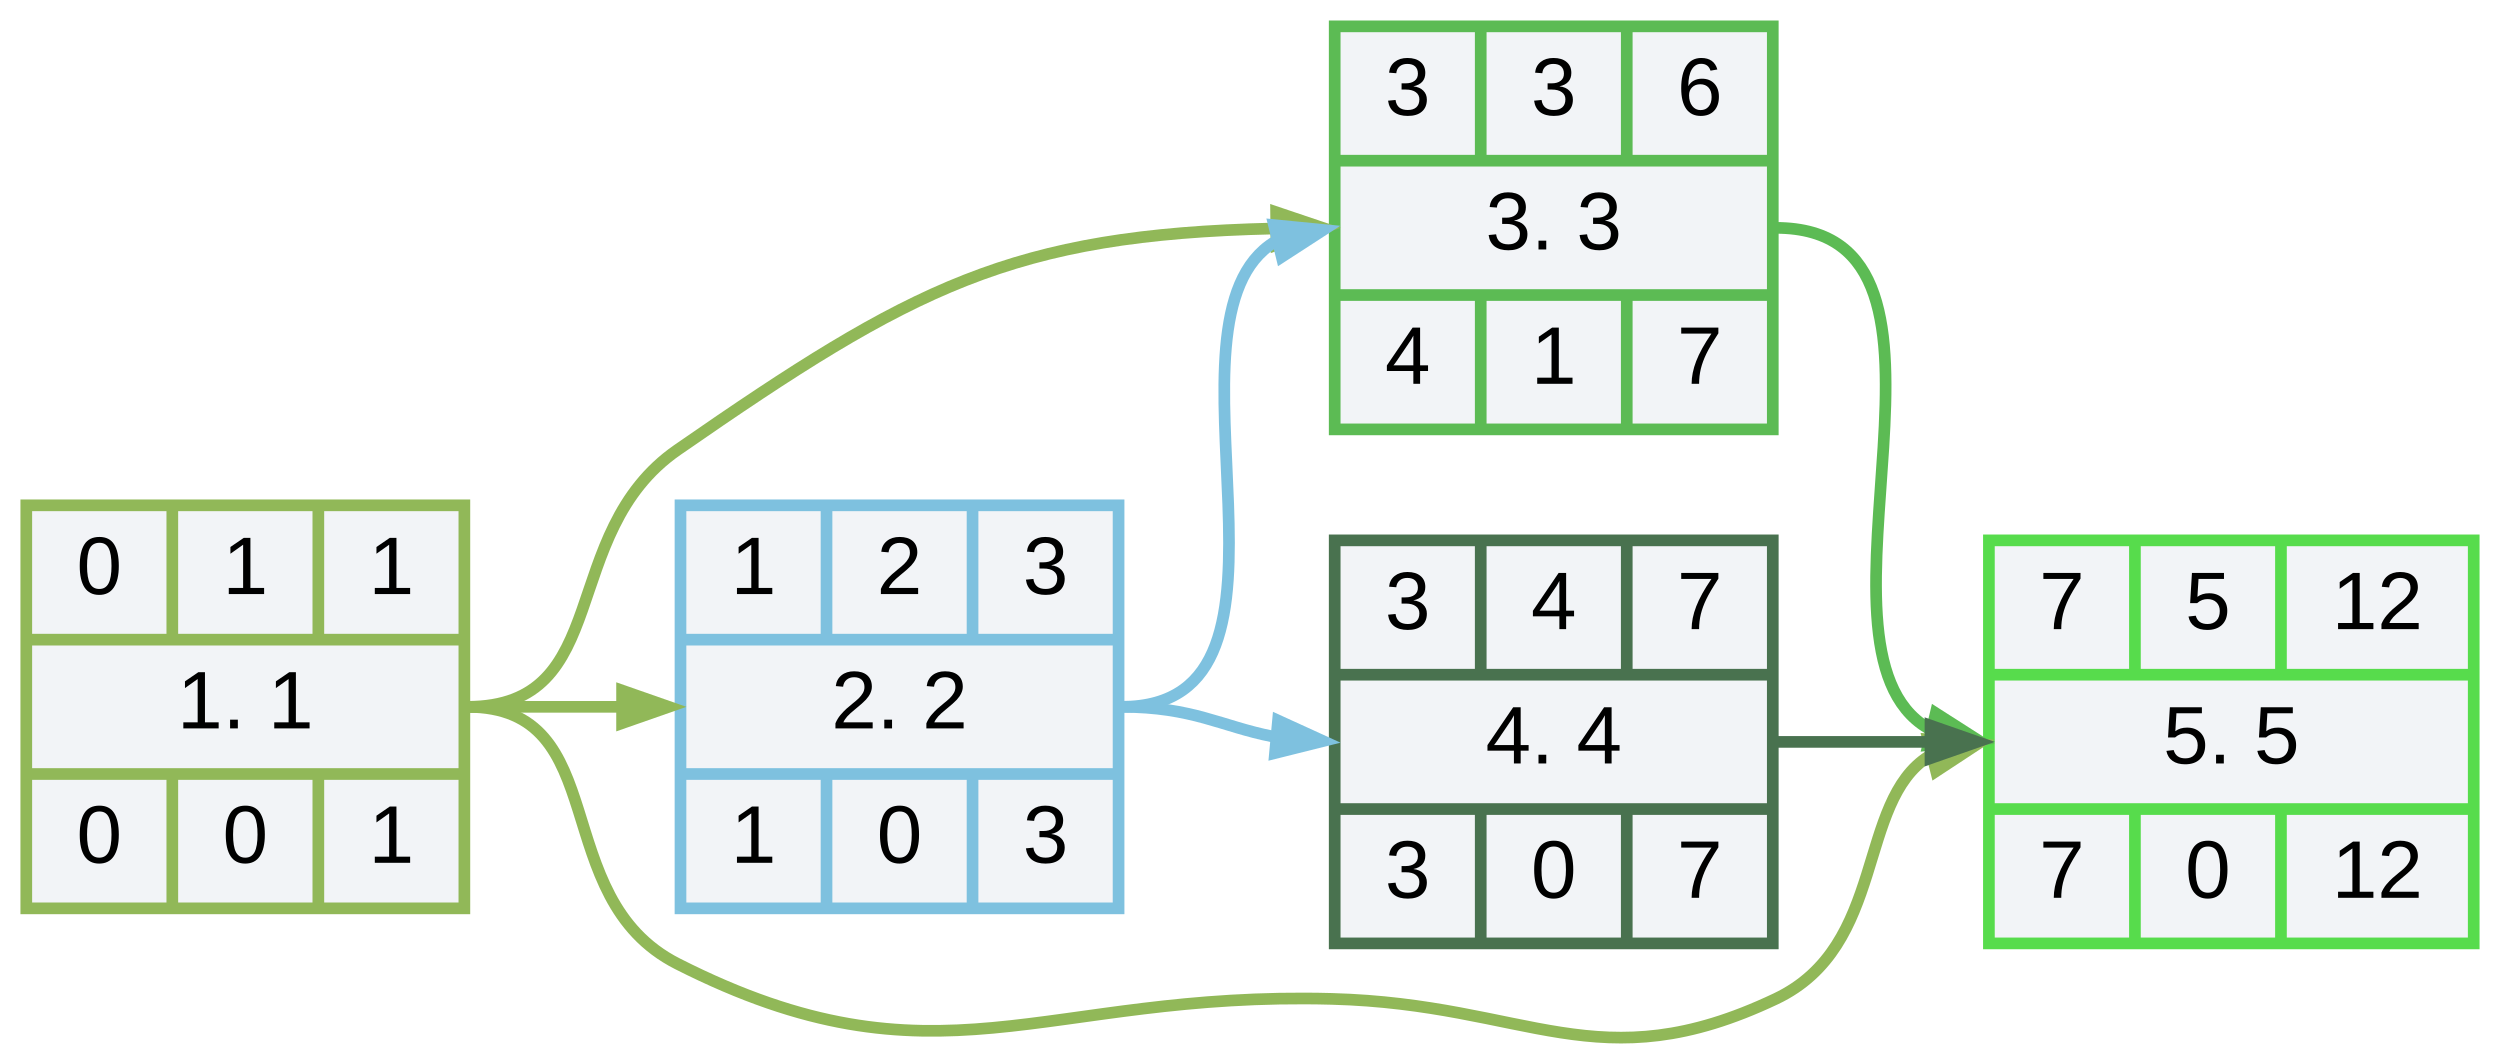
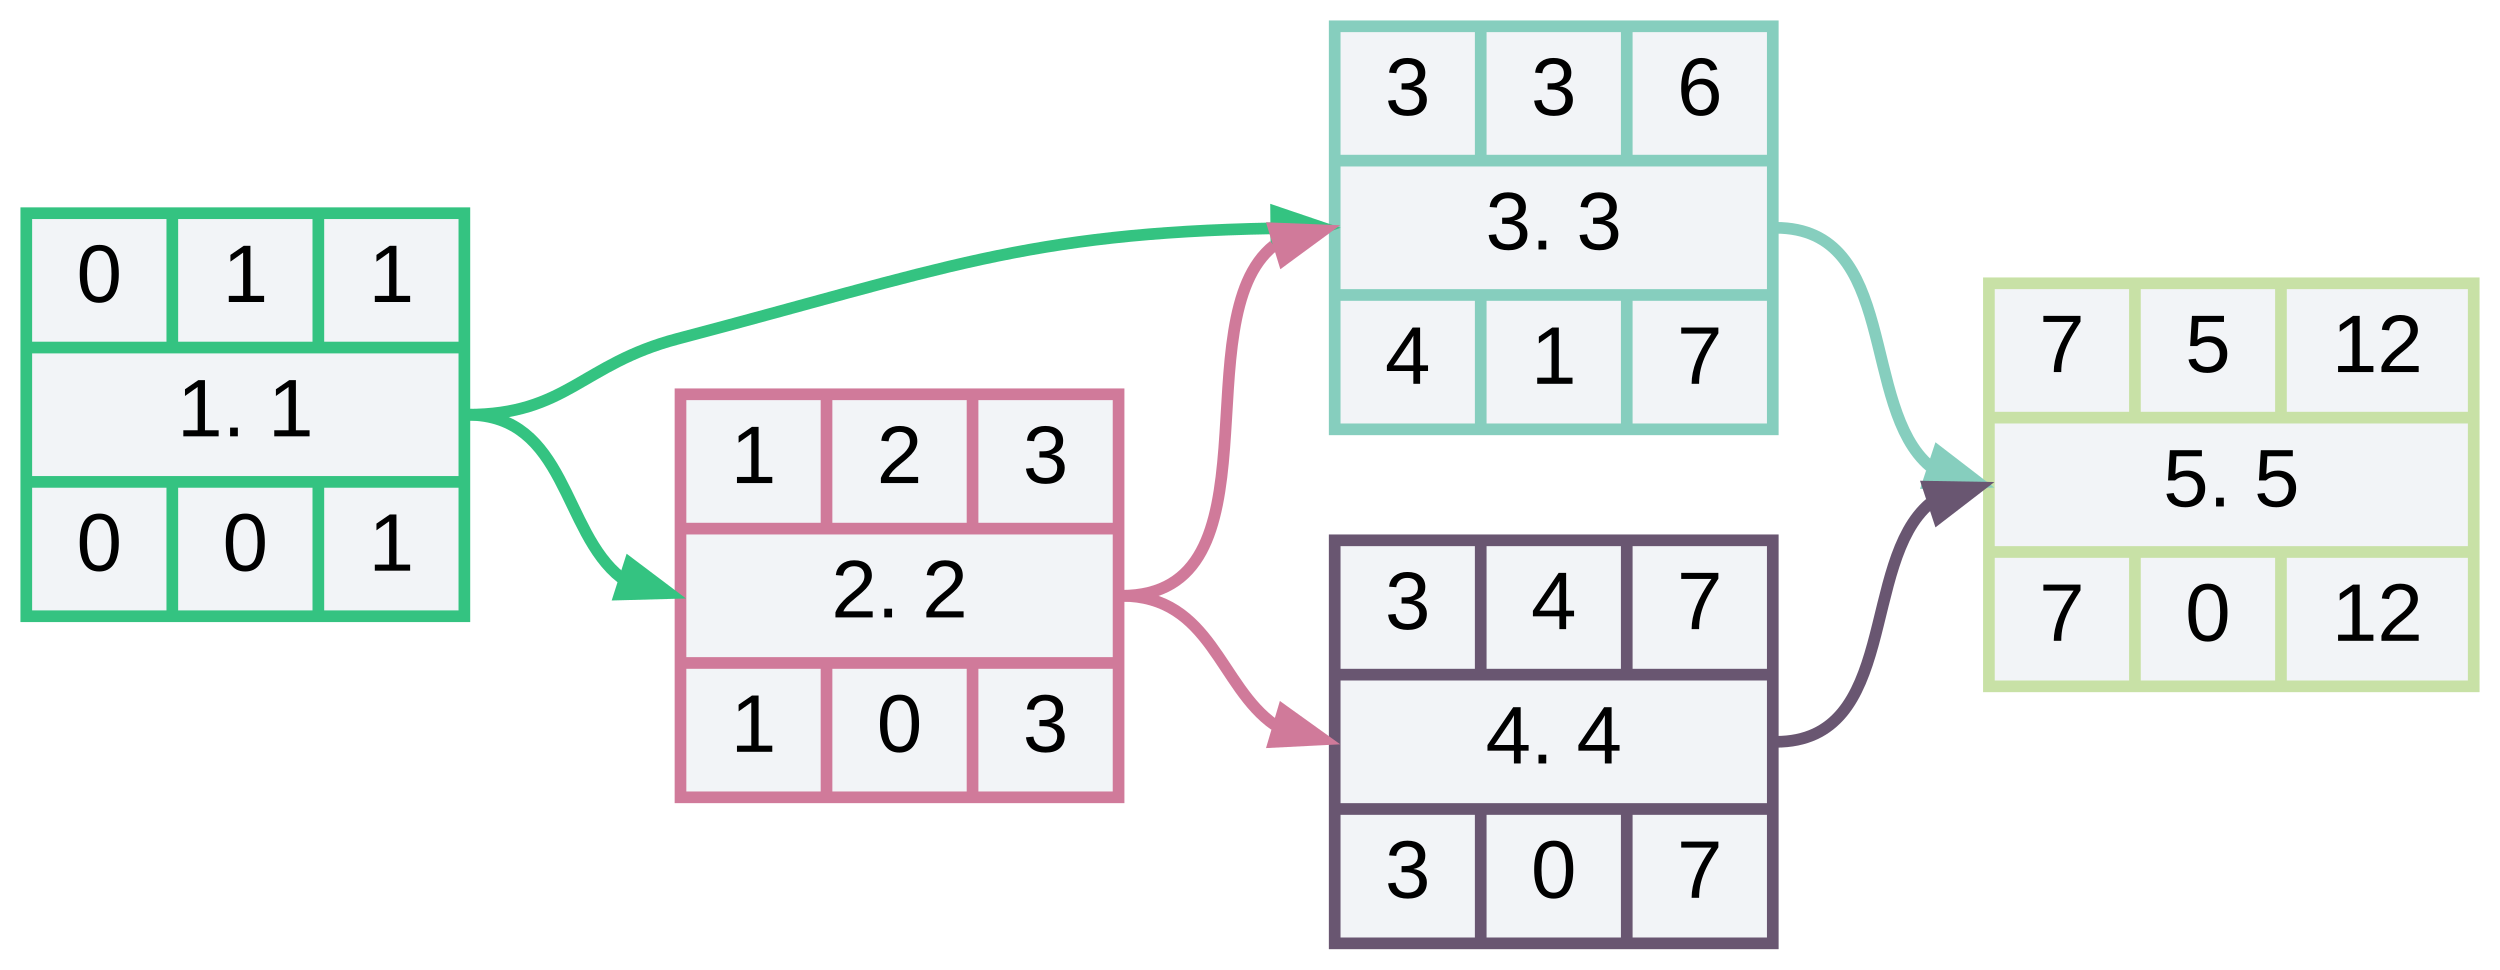
- <svg xmlns="http://www.w3.org/2000/svg" width="428pt" height="182pt" viewBox="0.00 0.00 428.00 181.98">
-   <g id="graph0" class="graph" transform="scale(1 1) rotate(0) translate(4 177.978)">
-     <polygon fill="white" stroke="white" points="-4,4 -4,-177.978 424,-177.978 424,4 -4,4" />
+ <svg xmlns="http://www.w3.org/2000/svg" width="428pt" height="166pt" viewBox="0.00 0.00 428.00 166.00">
+   <g id="graph0" class="graph" transform="scale(1 1) rotate(0) translate(4 162)">
+     <polygon fill="white" stroke="white" points="-4,4 -4,-162 424,-162 424,4 -4,4" />
    <g id="node1" class="node">
-       <polygon fill="#f2f4f7" stroke="#91b858" stroke-width="2" points="0.5,-22.478 0.5,-91.478 75.5,-91.478 75.5,-22.478 0.5,-22.478" />
-       <text text-anchor="middle" x="13" y="-76.278" font-family="Arial" font-size="14.00">0</text>
-       <polyline fill="none" stroke="#91b858" stroke-width="2" points="25.5,-68.478 25.5,-91.478 " />
-       <text text-anchor="middle" x="38" y="-76.278" font-family="Arial" font-size="14.00">1</text>
-       <polyline fill="none" stroke="#91b858" stroke-width="2" points="50.5,-68.478 50.5,-91.478 " />
-       <text text-anchor="middle" x="63" y="-76.278" font-family="Arial" font-size="14.00">1</text>
-       <polyline fill="none" stroke="#91b858" stroke-width="2" points="0.5,-68.478 75.5,-68.478 " />
-       <text text-anchor="middle" x="38" y="-53.278" font-family="Arial" font-size="14.00">1. 1</text>
-       <polyline fill="none" stroke="#91b858" stroke-width="2" points="0.5,-45.478 75.5,-45.478 " />
-       <text text-anchor="middle" x="13" y="-30.278" font-family="Arial" font-size="14.00">0</text>
-       <polyline fill="none" stroke="#91b858" stroke-width="2" points="25.5,-22.478 25.5,-45.478 " />
-       <text text-anchor="middle" x="38" y="-30.278" font-family="Arial" font-size="14.00">0</text>
-       <polyline fill="none" stroke="#91b858" stroke-width="2" points="50.5,-22.478 50.5,-45.478 " />
-       <text text-anchor="middle" x="63" y="-30.278" font-family="Arial" font-size="14.00">1</text>
+       <polygon fill="#f2f4f7" stroke="#34c381" stroke-width="2" points="0.5,-56.5 0.5,-125.5 75.5,-125.5 75.5,-56.5 0.5,-56.5" />
+       <text text-anchor="middle" x="13" y="-110.3" font-family="Arial" font-size="14.00">0</text>
+       <polyline fill="none" stroke="#34c381" stroke-width="2" points="25.5,-102.5 25.5,-125.5 " />
+       <text text-anchor="middle" x="38" y="-110.3" font-family="Arial" font-size="14.00">1</text>
+       <polyline fill="none" stroke="#34c381" stroke-width="2" points="50.5,-102.5 50.5,-125.5 " />
+       <text text-anchor="middle" x="63" y="-110.3" font-family="Arial" font-size="14.00">1</text>
+       <polyline fill="none" stroke="#34c381" stroke-width="2" points="0.5,-102.5 75.5,-102.5 " />
+       <text text-anchor="middle" x="38" y="-87.3" font-family="Arial" font-size="14.00">1. 1</text>
+       <polyline fill="none" stroke="#34c381" stroke-width="2" points="0.5,-79.5 75.5,-79.5 " />
+       <text text-anchor="middle" x="13" y="-64.3" font-family="Arial" font-size="14.00">0</text>
+       <polyline fill="none" stroke="#34c381" stroke-width="2" points="25.5,-56.5 25.5,-79.5 " />
+       <text text-anchor="middle" x="38" y="-64.3" font-family="Arial" font-size="14.00">0</text>
+       <polyline fill="none" stroke="#34c381" stroke-width="2" points="50.5,-56.5 50.5,-79.5 " />
+       <text text-anchor="middle" x="63" y="-64.3" font-family="Arial" font-size="14.00">1</text>
    </g>
    <g id="node2" class="node">
-       <polygon fill="#f2f4f7" stroke="#7ec1df" stroke-width="2" points="112.5,-22.478 112.5,-91.478 187.5,-91.478 187.5,-22.478 112.5,-22.478" />
-       <text text-anchor="middle" x="125" y="-76.278" font-family="Arial" font-size="14.00">1</text>
-       <polyline fill="none" stroke="#7ec1df" stroke-width="2" points="137.5,-68.478 137.5,-91.478 " />
-       <text text-anchor="middle" x="150" y="-76.278" font-family="Arial" font-size="14.00">2</text>
-       <polyline fill="none" stroke="#7ec1df" stroke-width="2" points="162.5,-68.478 162.5,-91.478 " />
-       <text text-anchor="middle" x="175" y="-76.278" font-family="Arial" font-size="14.00">3</text>
-       <polyline fill="none" stroke="#7ec1df" stroke-width="2" points="112.5,-68.478 187.5,-68.478 " />
-       <text text-anchor="middle" x="150" y="-53.278" font-family="Arial" font-size="14.00">2. 2</text>
-       <polyline fill="none" stroke="#7ec1df" stroke-width="2" points="112.5,-45.478 187.5,-45.478 " />
-       <text text-anchor="middle" x="125" y="-30.278" font-family="Arial" font-size="14.00">1</text>
-       <polyline fill="none" stroke="#7ec1df" stroke-width="2" points="137.5,-22.478 137.5,-45.478 " />
-       <text text-anchor="middle" x="150" y="-30.278" font-family="Arial" font-size="14.00">0</text>
-       <polyline fill="none" stroke="#7ec1df" stroke-width="2" points="162.5,-22.478 162.5,-45.478 " />
-       <text text-anchor="middle" x="175" y="-30.278" font-family="Arial" font-size="14.00">3</text>
+       <polygon fill="#f2f4f7" stroke="#d07a9a" stroke-width="2" points="112.5,-25.5 112.5,-94.5 187.5,-94.5 187.5,-25.5 112.5,-25.5" />
+       <text text-anchor="middle" x="125" y="-79.3" font-family="Arial" font-size="14.00">1</text>
+       <polyline fill="none" stroke="#d07a9a" stroke-width="2" points="137.5,-71.5 137.5,-94.5 " />
+       <text text-anchor="middle" x="150" y="-79.3" font-family="Arial" font-size="14.00">2</text>
+       <polyline fill="none" stroke="#d07a9a" stroke-width="2" points="162.5,-71.5 162.5,-94.5 " />
+       <text text-anchor="middle" x="175" y="-79.3" font-family="Arial" font-size="14.00">3</text>
+       <polyline fill="none" stroke="#d07a9a" stroke-width="2" points="112.5,-71.5 187.5,-71.5 " />
+       <text text-anchor="middle" x="150" y="-56.3" font-family="Arial" font-size="14.00">2. 2</text>
+       <polyline fill="none" stroke="#d07a9a" stroke-width="2" points="112.5,-48.5 187.5,-48.5 " />
+       <text text-anchor="middle" x="125" y="-33.3" font-family="Arial" font-size="14.00">1</text>
+       <polyline fill="none" stroke="#d07a9a" stroke-width="2" points="137.5,-25.5 137.5,-48.5 " />
+       <text text-anchor="middle" x="150" y="-33.3" font-family="Arial" font-size="14.00">0</text>
+       <polyline fill="none" stroke="#d07a9a" stroke-width="2" points="162.5,-25.5 162.5,-48.5 " />
+       <text text-anchor="middle" x="175" y="-33.3" font-family="Arial" font-size="14.00">3</text>
    </g>
    <g id="edge1" class="edge">
-       <path fill="none" stroke="#91b858" stroke-width="2" d="M76,-56.978C88,-56.978 93.25,-56.978 101.875,-56.978" />
-       <polygon fill="#91b858" stroke="#91b858" points="102,-60.478 112,-56.978 102,-53.478 102,-60.478" />
+       <path fill="none" stroke="#34c381" stroke-width="2" d="M76,-91C92.991,-91 92.276,-70.927 102.35,-63.086" />
+       <polygon fill="#34c381" stroke="#34c381" points="103.541,-66.379 112,-60 101.409,-59.712 103.541,-66.379" />
    </g>
    <g id="node3" class="node">
-       <polygon fill="#f2f4f7" stroke="#5cbb54" stroke-width="2" points="224.5,-104.478 224.5,-173.478 299.5,-173.478 299.5,-104.478 224.5,-104.478" />
-       <text text-anchor="middle" x="237" y="-158.278" font-family="Arial" font-size="14.00">3</text>
-       <polyline fill="none" stroke="#5cbb54" stroke-width="2" points="249.5,-150.478 249.5,-173.478 " />
-       <text text-anchor="middle" x="262" y="-158.278" font-family="Arial" font-size="14.00">3</text>
-       <polyline fill="none" stroke="#5cbb54" stroke-width="2" points="274.5,-150.478 274.5,-173.478 " />
-       <text text-anchor="middle" x="287" y="-158.278" font-family="Arial" font-size="14.00">6</text>
-       <polyline fill="none" stroke="#5cbb54" stroke-width="2" points="224.5,-150.478 299.5,-150.478 " />
-       <text text-anchor="middle" x="262" y="-135.278" font-family="Arial" font-size="14.00">3. 3</text>
-       <polyline fill="none" stroke="#5cbb54" stroke-width="2" points="224.5,-127.478 299.5,-127.478 " />
-       <text text-anchor="middle" x="237" y="-112.278" font-family="Arial" font-size="14.00">4</text>
-       <polyline fill="none" stroke="#5cbb54" stroke-width="2" points="249.5,-104.478 249.5,-127.478 " />
-       <text text-anchor="middle" x="262" y="-112.278" font-family="Arial" font-size="14.00">1</text>
-       <polyline fill="none" stroke="#5cbb54" stroke-width="2" points="274.5,-104.478 274.5,-127.478 " />
-       <text text-anchor="middle" x="287" y="-112.278" font-family="Arial" font-size="14.00">7</text>
+       <polygon fill="#f2f4f7" stroke="#86cebe" stroke-width="2" points="224.5,-88.5 224.5,-157.5 299.5,-157.5 299.5,-88.5 224.5,-88.5" />
+       <text text-anchor="middle" x="237" y="-142.3" font-family="Arial" font-size="14.00">3</text>
+       <polyline fill="none" stroke="#86cebe" stroke-width="2" points="249.5,-134.5 249.5,-157.5 " />
+       <text text-anchor="middle" x="262" y="-142.3" font-family="Arial" font-size="14.00">3</text>
+       <polyline fill="none" stroke="#86cebe" stroke-width="2" points="274.5,-134.5 274.5,-157.5 " />
+       <text text-anchor="middle" x="287" y="-142.3" font-family="Arial" font-size="14.00">6</text>
+       <polyline fill="none" stroke="#86cebe" stroke-width="2" points="224.5,-134.5 299.5,-134.5 " />
+       <text text-anchor="middle" x="262" y="-119.3" font-family="Arial" font-size="14.00">3. 3</text>
+       <polyline fill="none" stroke="#86cebe" stroke-width="2" points="224.5,-111.5 299.5,-111.5 " />
+       <text text-anchor="middle" x="237" y="-96.3" font-family="Arial" font-size="14.00">4</text>
+       <polyline fill="none" stroke="#86cebe" stroke-width="2" points="249.5,-88.5 249.5,-111.5 " />
+       <text text-anchor="middle" x="262" y="-96.3" font-family="Arial" font-size="14.00">1</text>
+       <polyline fill="none" stroke="#86cebe" stroke-width="2" points="274.5,-88.5 274.5,-111.5 " />
+       <text text-anchor="middle" x="287" y="-96.3" font-family="Arial" font-size="14.00">7</text>
+     </g>
+     <g id="edge3" class="edge">
+       <path fill="none" stroke="#34c381" stroke-width="2" d="M76,-91C93.011,-91 95.549,-99.671 112,-104 157.394,-115.944 171.549,-122.102 213.885,-122.909" />
+       <polygon fill="#34c381" stroke="#34c381" points="213.969,-126.409 224,-123 214.032,-119.41 213.969,-126.409" />
    </g>
    <g id="edge2" class="edge">
-       <path fill="none" stroke="#91b858" stroke-width="2" d="M76,-56.978C101.267,-56.978 91.233,-86.585 112,-100.978 152.333,-128.933 169.16,-137.812 213.99,-138.867" />
-       <polygon fill="#91b858" stroke="#91b858" points="213.962,-142.367 224,-138.978 214.039,-135.368 213.962,-142.367" />
+       <path fill="none" stroke="#d07a9a" stroke-width="2" d="M188,-60C215.966,-60 198.249,-107.377 214.081,-119.961" />
+       <polygon fill="#d07a9a" stroke="#d07a9a" points="213.413,-123.417 224,-123 215.464,-116.724 213.413,-123.417" />
+     </g>
+     <g id="node4" class="node">
+       <polygon fill="#f2f4f7" stroke="#695671" stroke-width="2" points="224.5,-0.5 224.5,-69.5 299.5,-69.5 299.5,-0.5 224.5,-0.5" />
+       <text text-anchor="middle" x="237" y="-54.3" font-family="Arial" font-size="14.00">3</text>
+       <polyline fill="none" stroke="#695671" stroke-width="2" points="249.5,-46.5 249.5,-69.5 " />
+       <text text-anchor="middle" x="262" y="-54.3" font-family="Arial" font-size="14.00">4</text>
+       <polyline fill="none" stroke="#695671" stroke-width="2" points="274.5,-46.5 274.5,-69.5 " />
+       <text text-anchor="middle" x="287" y="-54.3" font-family="Arial" font-size="14.00">7</text>
+       <polyline fill="none" stroke="#695671" stroke-width="2" points="224.5,-46.5 299.5,-46.5 " />
+       <text text-anchor="middle" x="262" y="-31.3" font-family="Arial" font-size="14.00">4. 4</text>
+       <polyline fill="none" stroke="#695671" stroke-width="2" points="224.5,-23.5 299.5,-23.5 " />
+       <text text-anchor="middle" x="237" y="-8.3" font-family="Arial" font-size="14.00">3</text>
+       <polyline fill="none" stroke="#695671" stroke-width="2" points="249.5,-0.5 249.5,-23.5 " />
+       <text text-anchor="middle" x="262" y="-8.3" font-family="Arial" font-size="14.00">0</text>
+       <polyline fill="none" stroke="#695671" stroke-width="2" points="274.5,-0.5 274.5,-23.5 " />
+       <text text-anchor="middle" x="287" y="-8.3" font-family="Arial" font-size="14.00">7</text>
+     </g>
+     <g id="edge4" class="edge">
+       <path fill="none" stroke="#d07a9a" stroke-width="2" d="M188,-60C203.371,-60 204.77,-44.434 214.247,-37.868" />
+       <polygon fill="#d07a9a" stroke="#d07a9a" points="215.394,-41.179 224,-35 213.419,-34.463 215.394,-41.179" />
    </g>
    <g id="node5" class="node">
-       <polygon fill="#f2f4f7" stroke="#57dc4c" stroke-width="2" points="336.5,-16.478 336.5,-85.478 419.5,-85.478 419.5,-16.478 336.5,-16.478" />
-       <text text-anchor="middle" x="349" y="-70.278" font-family="Arial" font-size="14.00">7</text>
-       <polyline fill="none" stroke="#57dc4c" stroke-width="2" points="361.5,-62.478 361.5,-85.478 " />
-       <text text-anchor="middle" x="374" y="-70.278" font-family="Arial" font-size="14.00">5</text>
-       <polyline fill="none" stroke="#57dc4c" stroke-width="2" points="386.5,-62.478 386.5,-85.478 " />
-       <text text-anchor="middle" x="403" y="-70.278" font-family="Arial" font-size="14.00">12</text>
-       <polyline fill="none" stroke="#57dc4c" stroke-width="2" points="336.5,-62.478 419.5,-62.478 " />
-       <text text-anchor="middle" x="378" y="-47.278" font-family="Arial" font-size="14.00">5. 5</text>
-       <polyline fill="none" stroke="#57dc4c" stroke-width="2" points="336.5,-39.478 419.5,-39.478 " />
-       <text text-anchor="middle" x="349" y="-24.278" font-family="Arial" font-size="14.00">7</text>
-       <polyline fill="none" stroke="#57dc4c" stroke-width="2" points="361.5,-16.478 361.5,-39.478 " />
-       <text text-anchor="middle" x="374" y="-24.278" font-family="Arial" font-size="14.00">0</text>
-       <polyline fill="none" stroke="#57dc4c" stroke-width="2" points="386.5,-16.478 386.5,-39.478 " />
-       <text text-anchor="middle" x="403" y="-24.278" font-family="Arial" font-size="14.00">12</text>
+       <polygon fill="#f2f4f7" stroke="#c8e1a6" stroke-width="2" points="336.5,-44.5 336.5,-113.5 419.5,-113.5 419.5,-44.5 336.5,-44.5" />
+       <text text-anchor="middle" x="349" y="-98.3" font-family="Arial" font-size="14.00">7</text>
+       <polyline fill="none" stroke="#c8e1a6" stroke-width="2" points="361.5,-90.5 361.5,-113.5 " />
+       <text text-anchor="middle" x="374" y="-98.3" font-family="Arial" font-size="14.00">5</text>
+       <polyline fill="none" stroke="#c8e1a6" stroke-width="2" points="386.5,-90.5 386.5,-113.5 " />
+       <text text-anchor="middle" x="403" y="-98.3" font-family="Arial" font-size="14.00">12</text>
+       <polyline fill="none" stroke="#c8e1a6" stroke-width="2" points="336.5,-90.5 419.5,-90.5 " />
+       <text text-anchor="middle" x="378" y="-75.3" font-family="Arial" font-size="14.00">5. 5</text>
+       <polyline fill="none" stroke="#c8e1a6" stroke-width="2" points="336.5,-67.5 419.5,-67.5 " />
+       <text text-anchor="middle" x="349" y="-52.3" font-family="Arial" font-size="14.00">7</text>
+       <polyline fill="none" stroke="#c8e1a6" stroke-width="2" points="361.5,-44.5 361.5,-67.5 " />
+       <text text-anchor="middle" x="374" y="-52.3" font-family="Arial" font-size="14.00">0</text>
+       <polyline fill="none" stroke="#c8e1a6" stroke-width="2" points="386.5,-44.5 386.5,-67.5 " />
+       <text text-anchor="middle" x="403" y="-52.3" font-family="Arial" font-size="14.00">12</text>
    </g>
    <g id="edge5" class="edge">
-       <path fill="none" stroke="#91b858" stroke-width="2" d="M76,-56.978C101.267,-56.978 89.465,-24.405 112,-12.978 156.46,9.567 174.169,-8.312 224,-6.978 257.766,-6.074 269.476,7.487 300,-6.978 319.087,-16.023 313.763,-40.693 326.262,-48.544" />
-       <polygon fill="#91b858" stroke="#91b858" points="325.45,-51.949 336,-50.978 327.147,-45.157 325.45,-51.949" />
-     </g>
-     <g id="edge3" class="edge">
-       <path fill="none" stroke="#7ec1df" stroke-width="2" d="M188,-56.978C223.76,-56.978 192.195,-123.168 214.279,-136.612" />
-       <polygon fill="#7ec1df" stroke="#7ec1df" points="213.456,-140.014 224,-138.978 215.111,-133.213 213.456,-140.014" />
-     </g>
-     <g id="node4" class="node">
-       <polygon fill="#f2f4f7" stroke="#49724f" stroke-width="2" points="224.5,-16.478 224.5,-85.478 299.5,-85.478 299.5,-16.478 224.5,-16.478" />
-       <text text-anchor="middle" x="237" y="-70.278" font-family="Arial" font-size="14.00">3</text>
-       <polyline fill="none" stroke="#49724f" stroke-width="2" points="249.5,-62.478 249.5,-85.478 " />
-       <text text-anchor="middle" x="262" y="-70.278" font-family="Arial" font-size="14.00">4</text>
-       <polyline fill="none" stroke="#49724f" stroke-width="2" points="274.5,-62.478 274.5,-85.478 " />
-       <text text-anchor="middle" x="287" y="-70.278" font-family="Arial" font-size="14.00">7</text>
-       <polyline fill="none" stroke="#49724f" stroke-width="2" points="224.5,-62.478 299.5,-62.478 " />
-       <text text-anchor="middle" x="262" y="-47.278" font-family="Arial" font-size="14.00">4. 4</text>
-       <polyline fill="none" stroke="#49724f" stroke-width="2" points="224.5,-39.478 299.5,-39.478 " />
-       <text text-anchor="middle" x="237" y="-24.278" font-family="Arial" font-size="14.00">3</text>
-       <polyline fill="none" stroke="#49724f" stroke-width="2" points="249.5,-16.478 249.5,-39.478 " />
-       <text text-anchor="middle" x="262" y="-24.278" font-family="Arial" font-size="14.00">0</text>
-       <polyline fill="none" stroke="#49724f" stroke-width="2" points="274.5,-16.478 274.5,-39.478 " />
-       <text text-anchor="middle" x="287" y="-24.278" font-family="Arial" font-size="14.00">7</text>
-     </g>
-     <g id="edge4" class="edge">
-       <path fill="none" stroke="#7ec1df" stroke-width="2" d="M188,-56.978C200.166,-56.978 205.209,-53.603 213.813,-51.916" />
-       <polygon fill="#7ec1df" stroke="#7ec1df" points="214.363,-55.38 224,-50.978 213.721,-48.409 214.363,-55.38" />
+       <path fill="none" stroke="#86cebe" stroke-width="2" d="M300,-123C321.122,-123 314.431,-92.253 326.426,-82.164" />
+       <polygon fill="#86cebe" stroke="#86cebe" points="327.604,-85.462 336,-79 325.407,-78.815 327.604,-85.462" />
    </g>
    <g id="edge6" class="edge">
-       <path fill="none" stroke="#5cbb54" stroke-width="2" d="M300,-138.978C338.131,-138.978 302.353,-67.326 326.048,-53.332" />
-       <polygon fill="#5cbb54" stroke="#5cbb54" points="327.074,-56.686 336,-50.978 325.463,-49.874 327.074,-56.686" />
-     </g>
-     <g id="edge7" class="edge">
-       <path fill="none" stroke="#49724f" stroke-width="2" d="M300,-50.978C312,-50.978 317.25,-50.978 325.875,-50.978" />
-       <polygon fill="#49724f" stroke="#49724f" points="326,-54.478 336,-50.978 326,-47.478 326,-54.478" />
+       <path fill="none" stroke="#695671" stroke-width="2" d="M300,-35C321.122,-35 314.431,-65.747 326.426,-75.836" />
+       <polygon fill="#695671" stroke="#695671" points="325.407,-79.185 336,-79 327.604,-72.538 325.407,-79.185" />
    </g>
  </g>
</svg>
